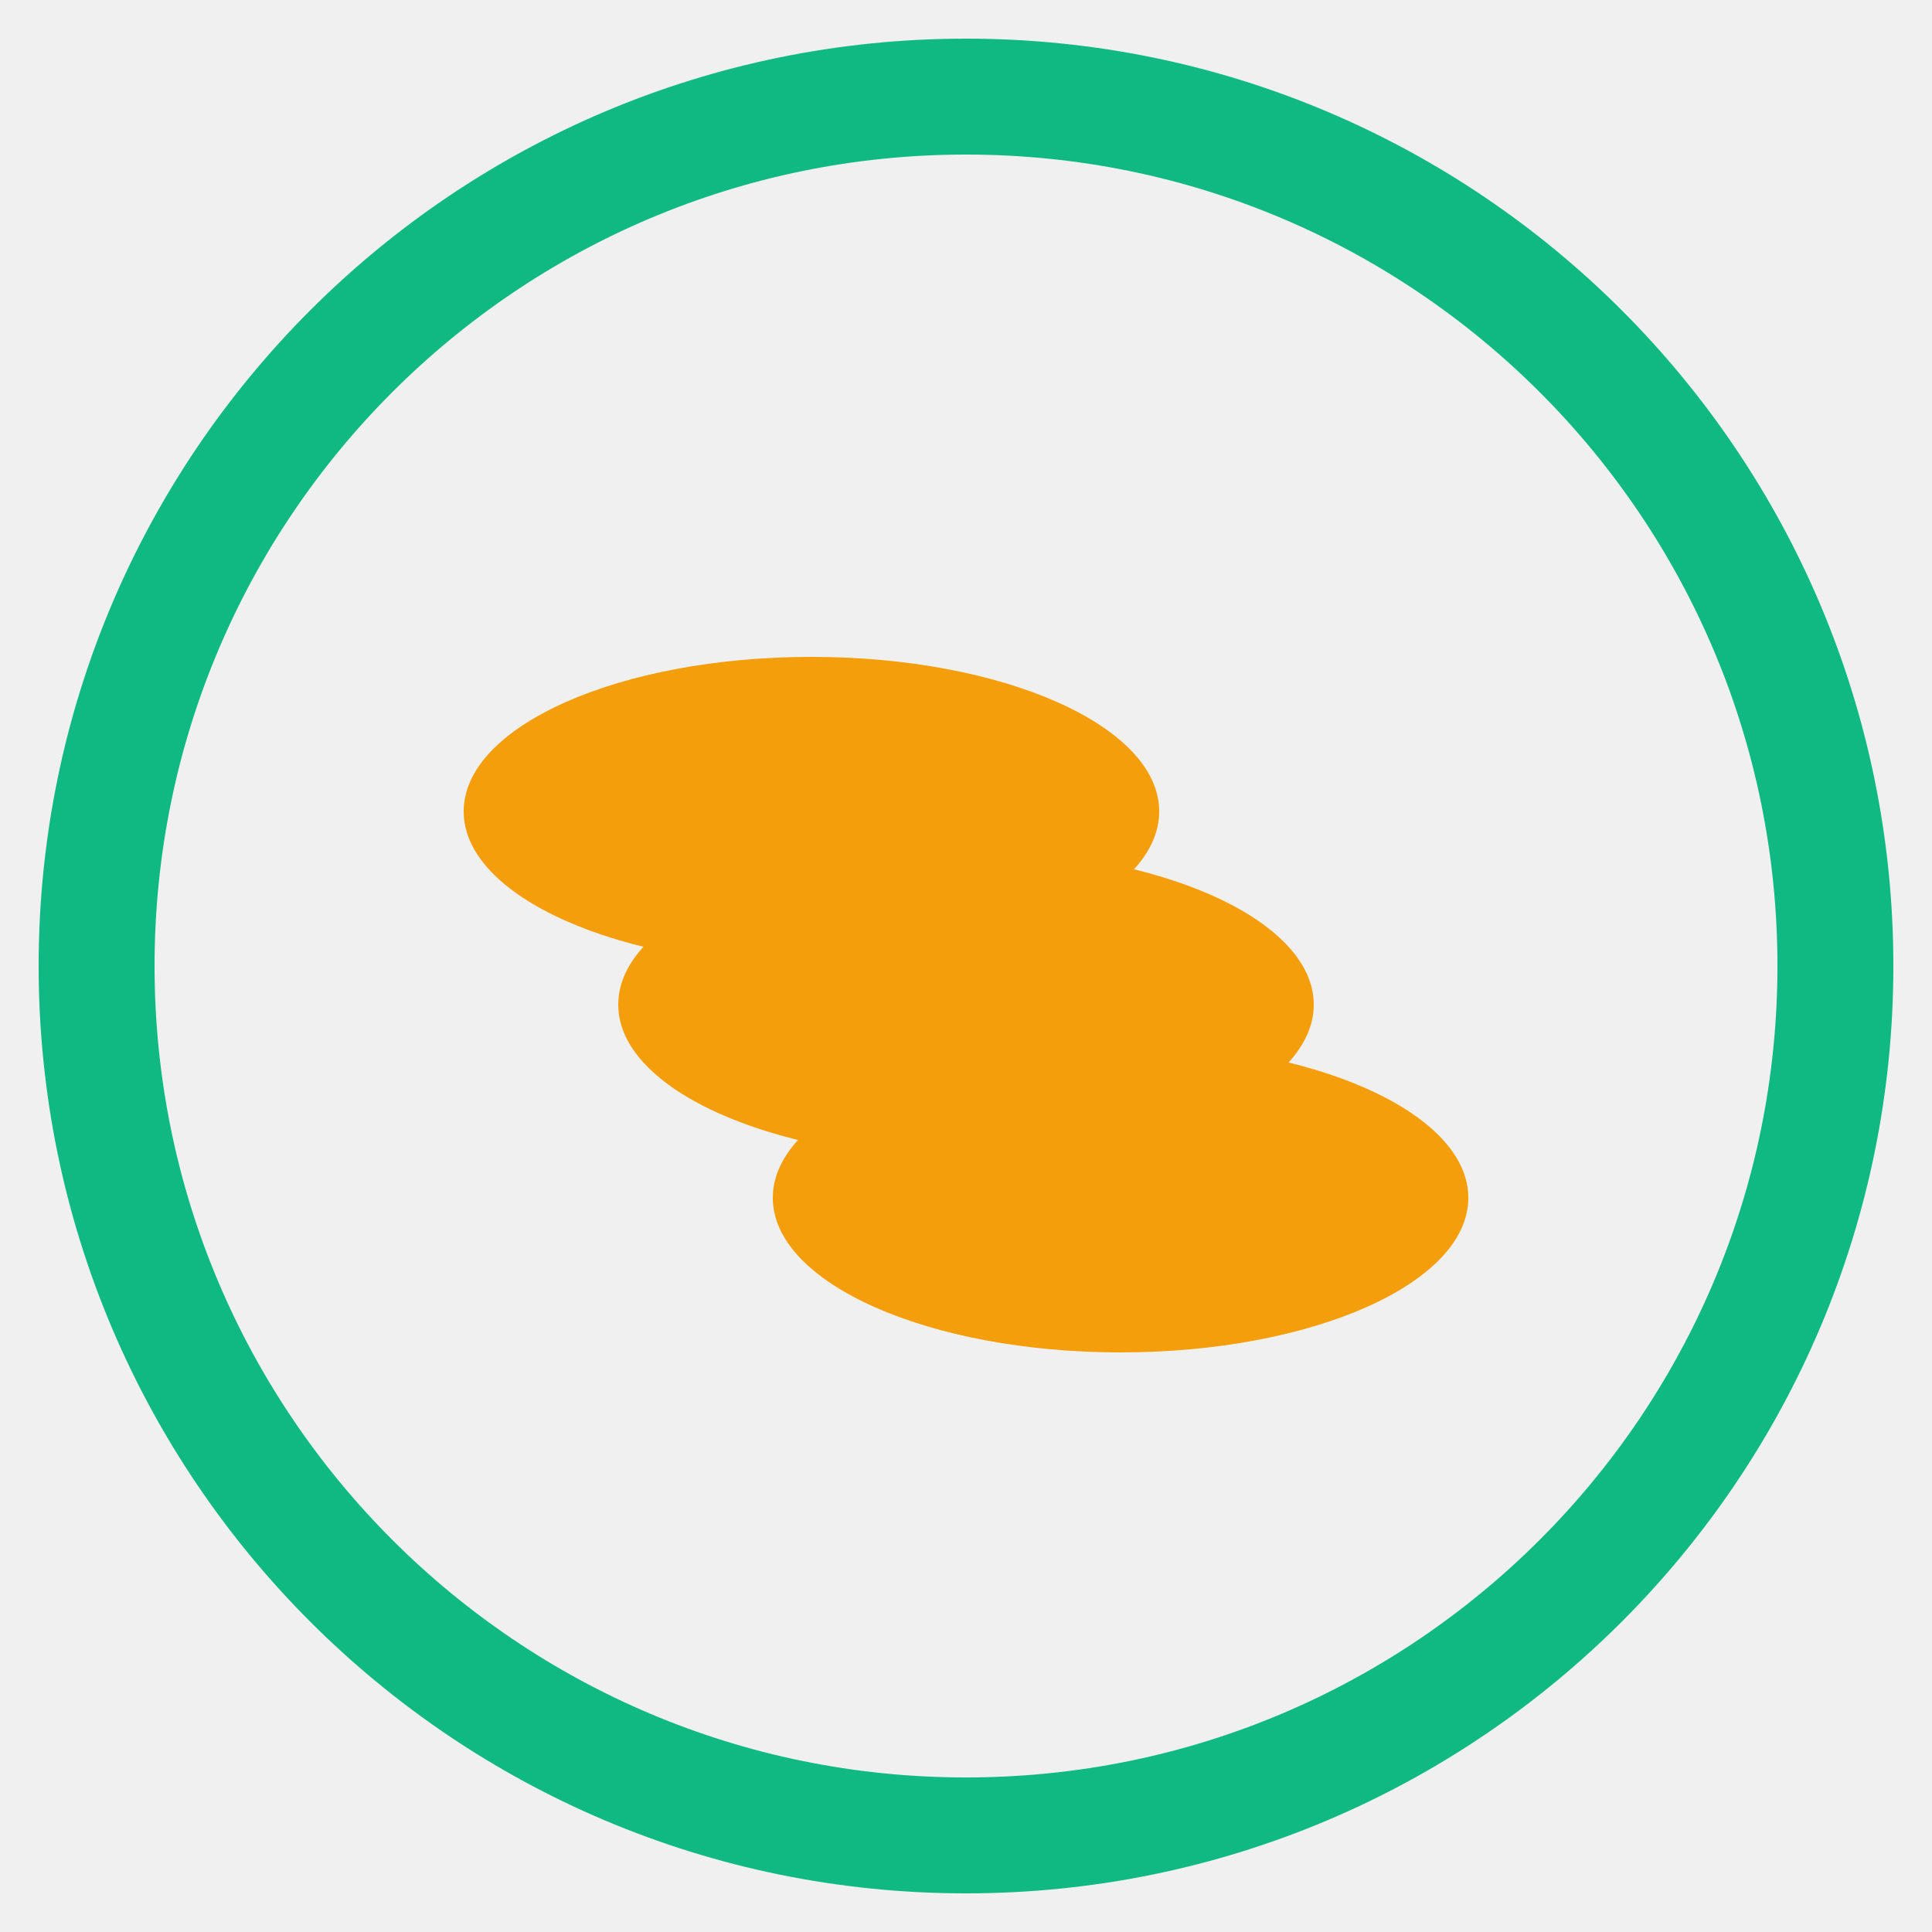
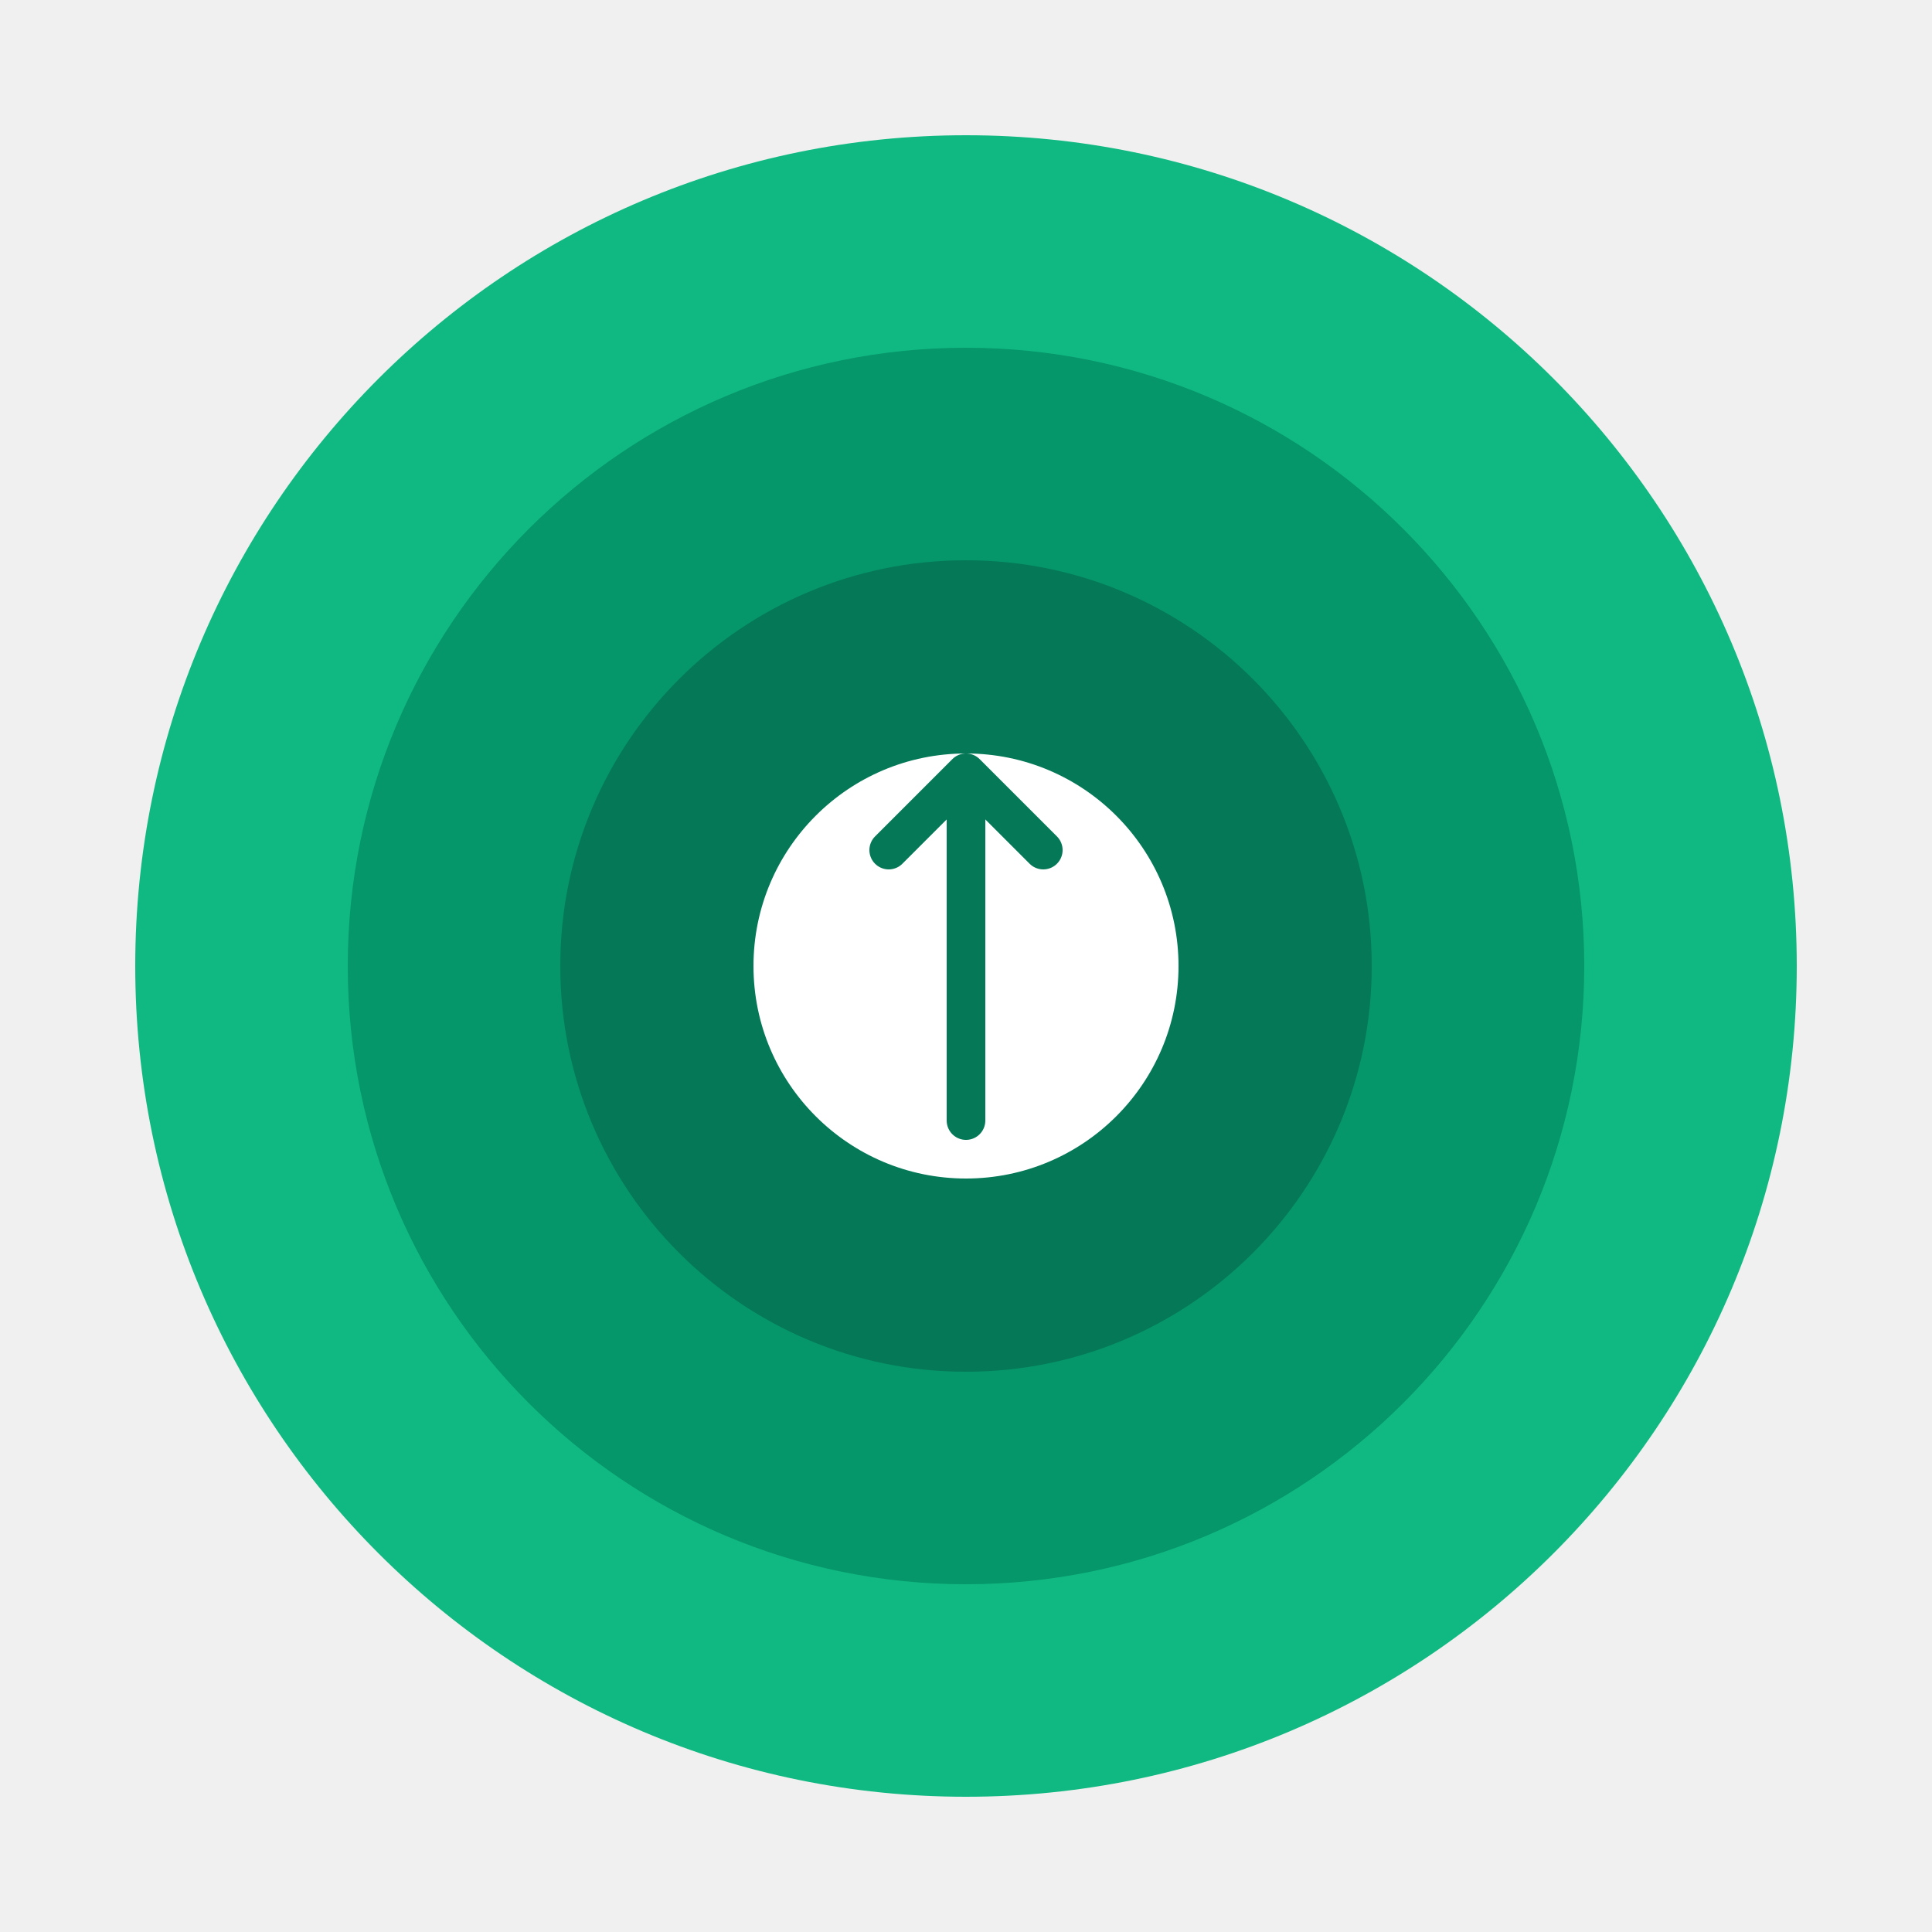
- <svg xmlns="http://www.w3.org/2000/svg" viewBox="0 0 100 100" width="100" height="100">
-   <circle cx="50" cy="50" r="45" fill="none" stroke="#10b981" stroke-width="6" />
-   <ellipse cx="58" cy="62" rx="18" ry="8" fill="#f59e0b" />
-   <ellipse cx="50" cy="52" rx="18" ry="8" fill="#f59e0b" />
-   <ellipse cx="42" cy="42" rx="18" ry="8" fill="#f59e0b" />
+ <svg xmlns="http://www.w3.org/2000/svg" width="512" height="512" viewBox="0 0 200 200">
+   <circle cx="100" cy="100" r="86" fill="#10b981" />
+   <circle cx="100" cy="100" r="64" fill="#059669" />
+   <circle cx="100" cy="100" r="42" fill="#047857" />
+   <circle cx="100" cy="100" r="22" fill="#fff" />
+   <path d="M92 88 L100 80 L108 88" stroke="#047857" stroke-width="4" stroke-linecap="round" stroke-linejoin="round" fill="none" />
+   <line x1="100" y1="82" x2="100" y2="116" stroke="#047857" stroke-width="4" stroke-linecap="round" />
</svg>
